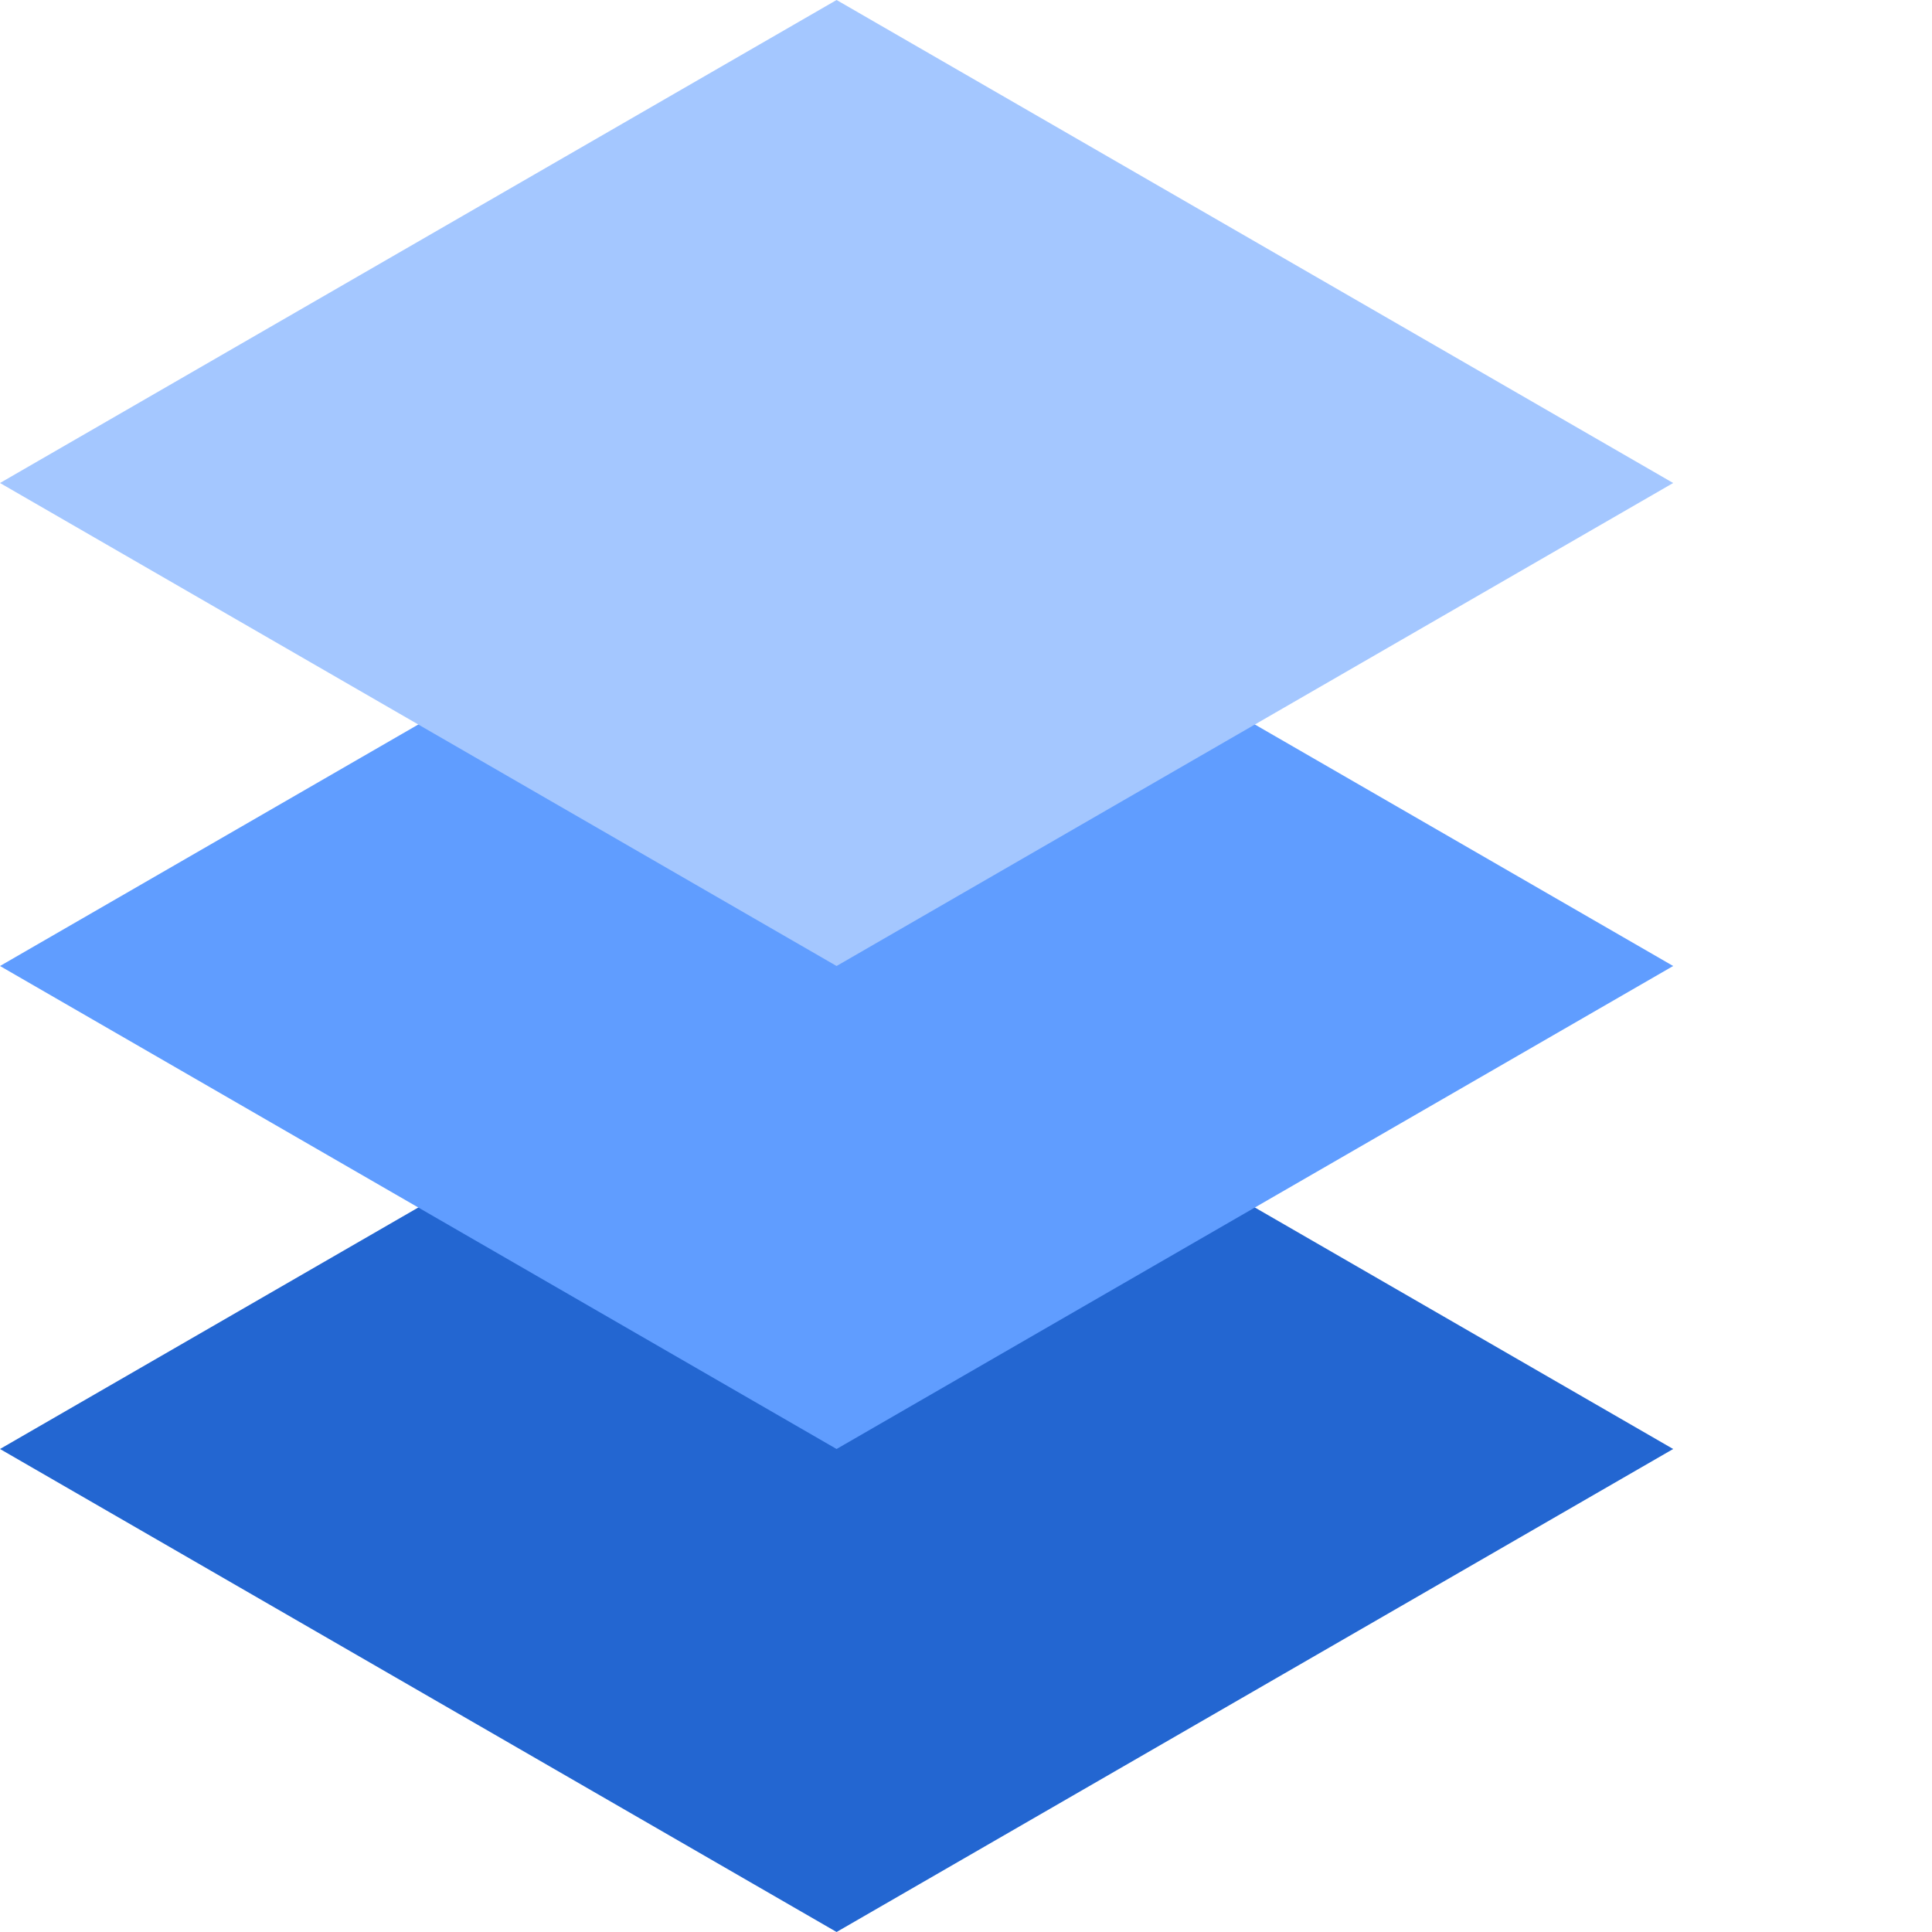
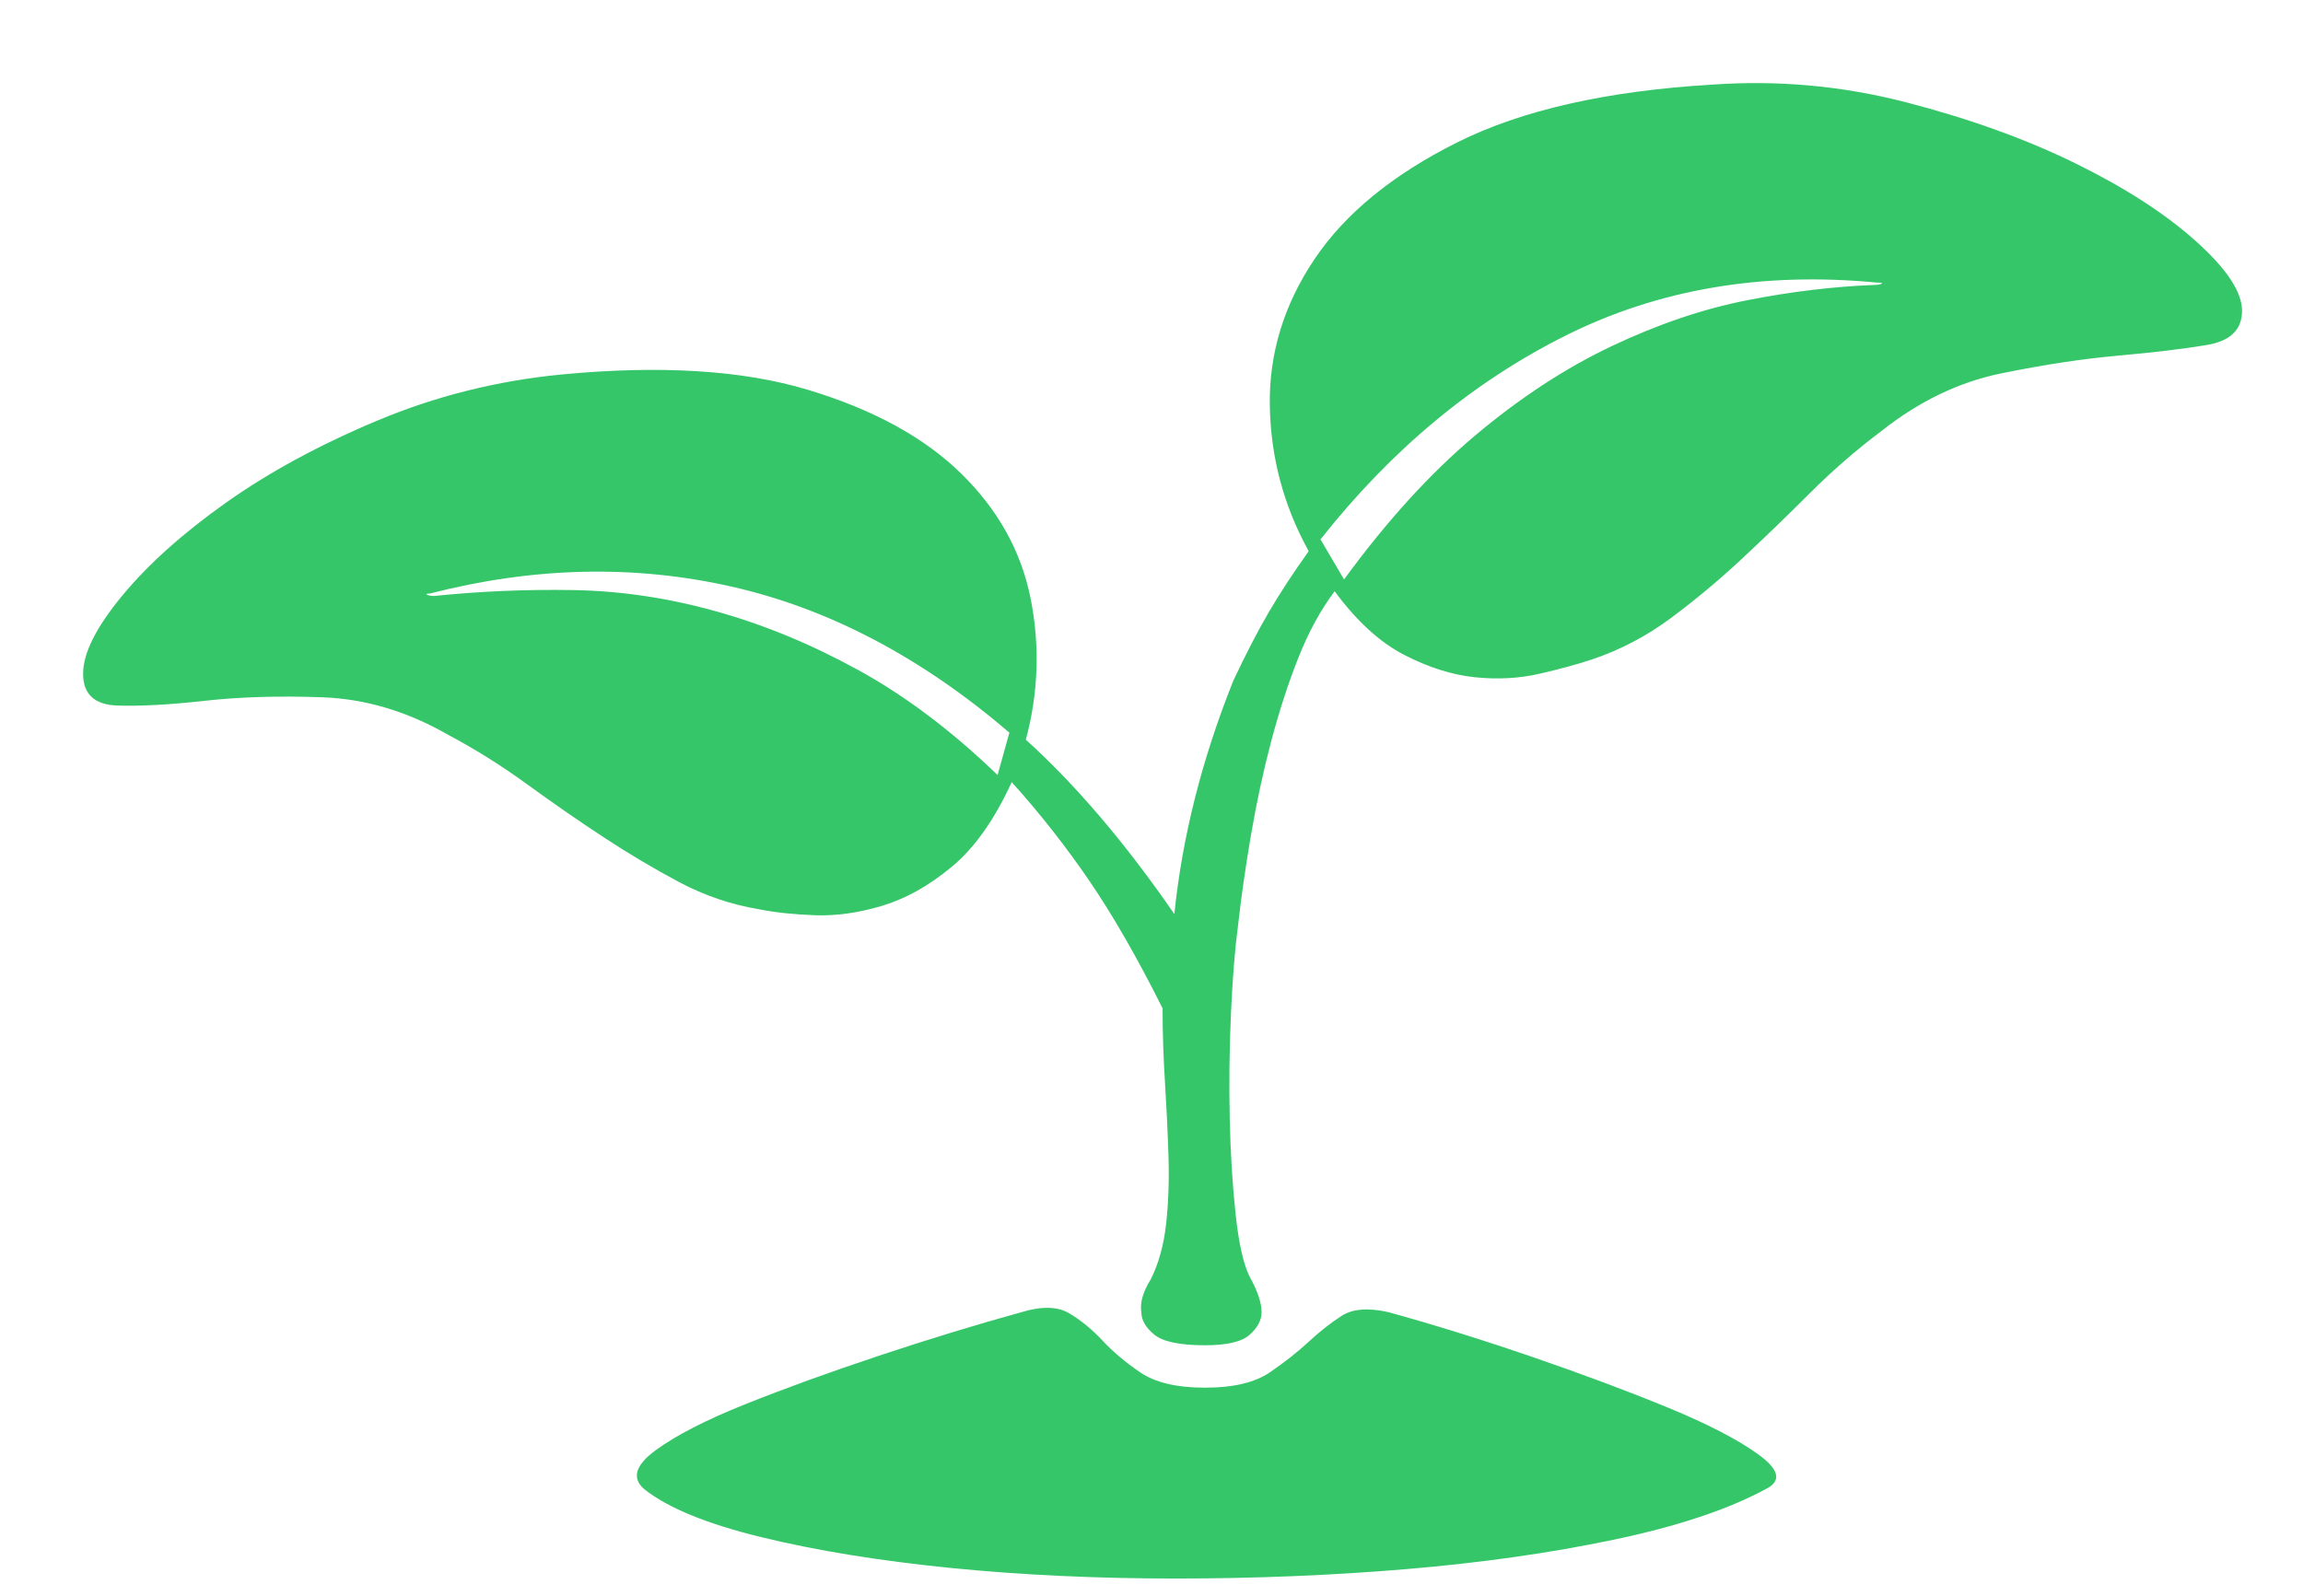
- <svg xmlns="http://www.w3.org/2000/svg" version="1.1" width="256" height="256" viewbox="0 0 949 256">
-   <path fill="#2366d1" d="M110.851 128L221.703 192L110.851 256L0 192Z" />
-   <path fill="#609dff" d="M110.851 64L221.703 128L110.851 192L0 128Z" />
-   <path fill="#a4c7ff" d="M110.851 0L221.703 64L110.851 128L0 64Z" />
+ <svg xmlns="http://www.w3.org/2000/svg" t="1740297889074" class="icon" viewBox="0 0 1478 1024" version="1.1" p-id="2531" width="288.672" height="200">
+   <path d="M1098.543 54.343c42.355-3.027 83.952 0.757 124.791 11.343 40.84 10.589 77.145 23.698 108.91 39.327 31.763 15.629 57.48 32.27 77.141 49.915 19.664 17.648 29.496 32.52 29.496 44.623 0 12.101-7.564 19.412-22.688 21.933-15.127 2.521-34.033 4.789-56.723 6.808-22.688 2.016-47.646 5.798-74.873 11.343-27.225 5.548-52.942 17.901-77.145 37.059-16.133 12.101-31.509 25.465-46.132 40.084a1710.778 1710.778 0 0 1-43.867 42.353c-14.621 13.614-29.749 26.219-45.378 37.814-15.629 11.599-32.522 20.42-50.672 26.471-9.075 3.026-20.168 6.049-33.277 9.075-13.11 3.023-26.976 3.783-41.597 2.268-14.621-1.511-29.749-6.302-45.378-14.369s-30.503-21.682-44.619-40.838c-9.078 12.101-16.891 26.47-23.447 43.11-6.554 16.639-12.351 34.536-17.398 53.696-5.04 19.163-9.324 39.076-12.858 59.75-3.525 20.674-6.298 40.082-8.32 58.236-2.014 15.127-3.525 34.033-4.535 56.721-1.009 22.69-1.262 45.128-0.758 67.311 0.505 22.188 1.767 42.609 3.784 61.261 2.014 18.657 5.04 32.015 9.072 40.086 5.043 9.075 7.564 16.639 7.564 22.688 0 5.043-2.521 9.834-7.564 14.372-5.04 4.54-14.621 6.808-28.736 6.808-16.136 0-26.977-2.268-32.524-6.808-5.546-4.538-8.32-9.327-8.32-14.372-1.009-6.049 1.009-13.107 6.049-21.176 5.043-10.081 8.321-21.933 9.836-35.544 1.511-13.613 2.017-28.237 1.511-43.867s-1.262-31.509-2.272-47.646c-1.011-16.136-1.513-31.762-1.513-46.889-16.133-32.272-31.763-59.497-46.889-81.683s-31.765-43.358-49.917-63.53c-11.092 24.202-23.947 42.352-38.573 54.451-14.618 12.104-29.495 20.424-44.621 24.958-15.127 4.538-29.495 6.554-43.108 6.053-13.612-0.503-25.462-1.761-35.546-3.779-18.15-3.026-35.294-8.826-51.428-17.398-16.133-8.572-32.27-18.15-48.404-28.736-16.133-10.589-32.522-21.936-49.157-34.037-16.639-12.098-33.532-22.688-50.674-31.765-26.219-15.128-53.193-23.195-80.922-24.201-27.732-1.013-52.942-0.253-75.632 2.268-22.688 2.524-41.344 3.532-55.966 3.026-14.626-0.503-21.938-7.309-21.938-20.422 0-13.11 8.32-29.747 24.957-49.917 16.64-20.167 38.825-40.082 66.557-59.748s60.25-37.311 97.563-52.94c37.313-15.631 76.64-25.463 117.983-29.496 63.53-6.051 116.219-2.775 158.066 9.832 41.851 12.603 74.622 30.502 98.32 53.698 23.695 23.195 38.57 49.915 44.621 80.171 6.049 30.248 5.041 60.502-3.026 90.754 32.27 29.243 64.031 66.559 95.296 111.933 5.04-49.413 17.648-99.33 37.814-149.749 8.065-17.142 15.629-31.763 22.69-43.867 7.058-12.099 15.629-25.209 25.714-39.325-16.136-29.243-24.455-60.504-24.958-93.783-0.505-33.276 9.075-64.537 28.736-93.78 19.664-29.243 50.173-54.202 91.515-74.873s95.798-33.025 163.361-37.058zM647.787 470.308c-56.471-48.402-115.965-79.662-178.485-93.782-62.523-14.116-127.06-12.605-193.613 4.539-2.017 0-2.522 0.251-1.513 0.757 1.008 0.503 2.522 0.755 4.539 0.755 29.244-3.024 58.992-4.284 89.243-3.779 30.251 0.502 60.755 5.041 91.514 13.611 30.757 8.572 61.26 21.177 91.51 37.814 30.252 16.639 60.001 39.081 89.244 67.315l7.562-27.23z m555.129-287.396c2.017 0 3.528-0.253 4.535-0.758 1.013-0.503 0.003-0.755-3.02-0.755-73.615-7.059-140.17 4.286-199.668 34.035s-111.933 73.36-157.311 130.839l15.127 25.714c27.228-37.309 55.209-68.066 83.948-92.269 28.739-24.202 57.983-43.361 87.731-57.48 29.749-14.116 58.737-23.949 86.975-29.496 28.237-5.543 55.465-8.821 81.683-9.83zM413.333 955.856c-8.065-7.061-5.545-15.38 7.564-24.958 13.11-9.583 32.271-19.415 57.48-29.496 25.209-10.084 53.696-20.424 85.462-31.011 31.765-10.589 62.269-19.914 91.512-27.984 13.112-4.032 23.447-3.783 31.011 0.757 7.562 4.54 14.621 10.34 21.174 17.395 6.556 7.061 14.621 13.868 24.201 20.421 9.58 6.554 23.449 9.834 41.602 9.834 18.15 0 32.015-3.278 41.597-9.834 9.577-6.551 17.897-13.107 24.955-19.658 7.058-6.558 14.118-12.107 21.176-16.642 7.061-4.54 17.144-5.297 30.254-2.272 29.243 8.069 59.999 17.651 92.269 28.739 32.27 11.092 61.258 21.936 86.975 32.525 25.714 10.586 45.125 20.671 58.232 30.248 13.11 9.58 14.625 16.891 4.54 21.936-24.202 13.11-56.723 23.949-97.564 32.522-40.837 8.572-85.208 14.872-133.109 18.907-47.895 4.032-97.309 6.049-148.233 6.049-50.926 0-99.077-2.268-144.455-6.805-45.378-4.54-85.715-11.092-121.008-19.664s-60.506-18.907-75.634-31.007z" p-id="2532" fill="#36c66a" />
</svg>
